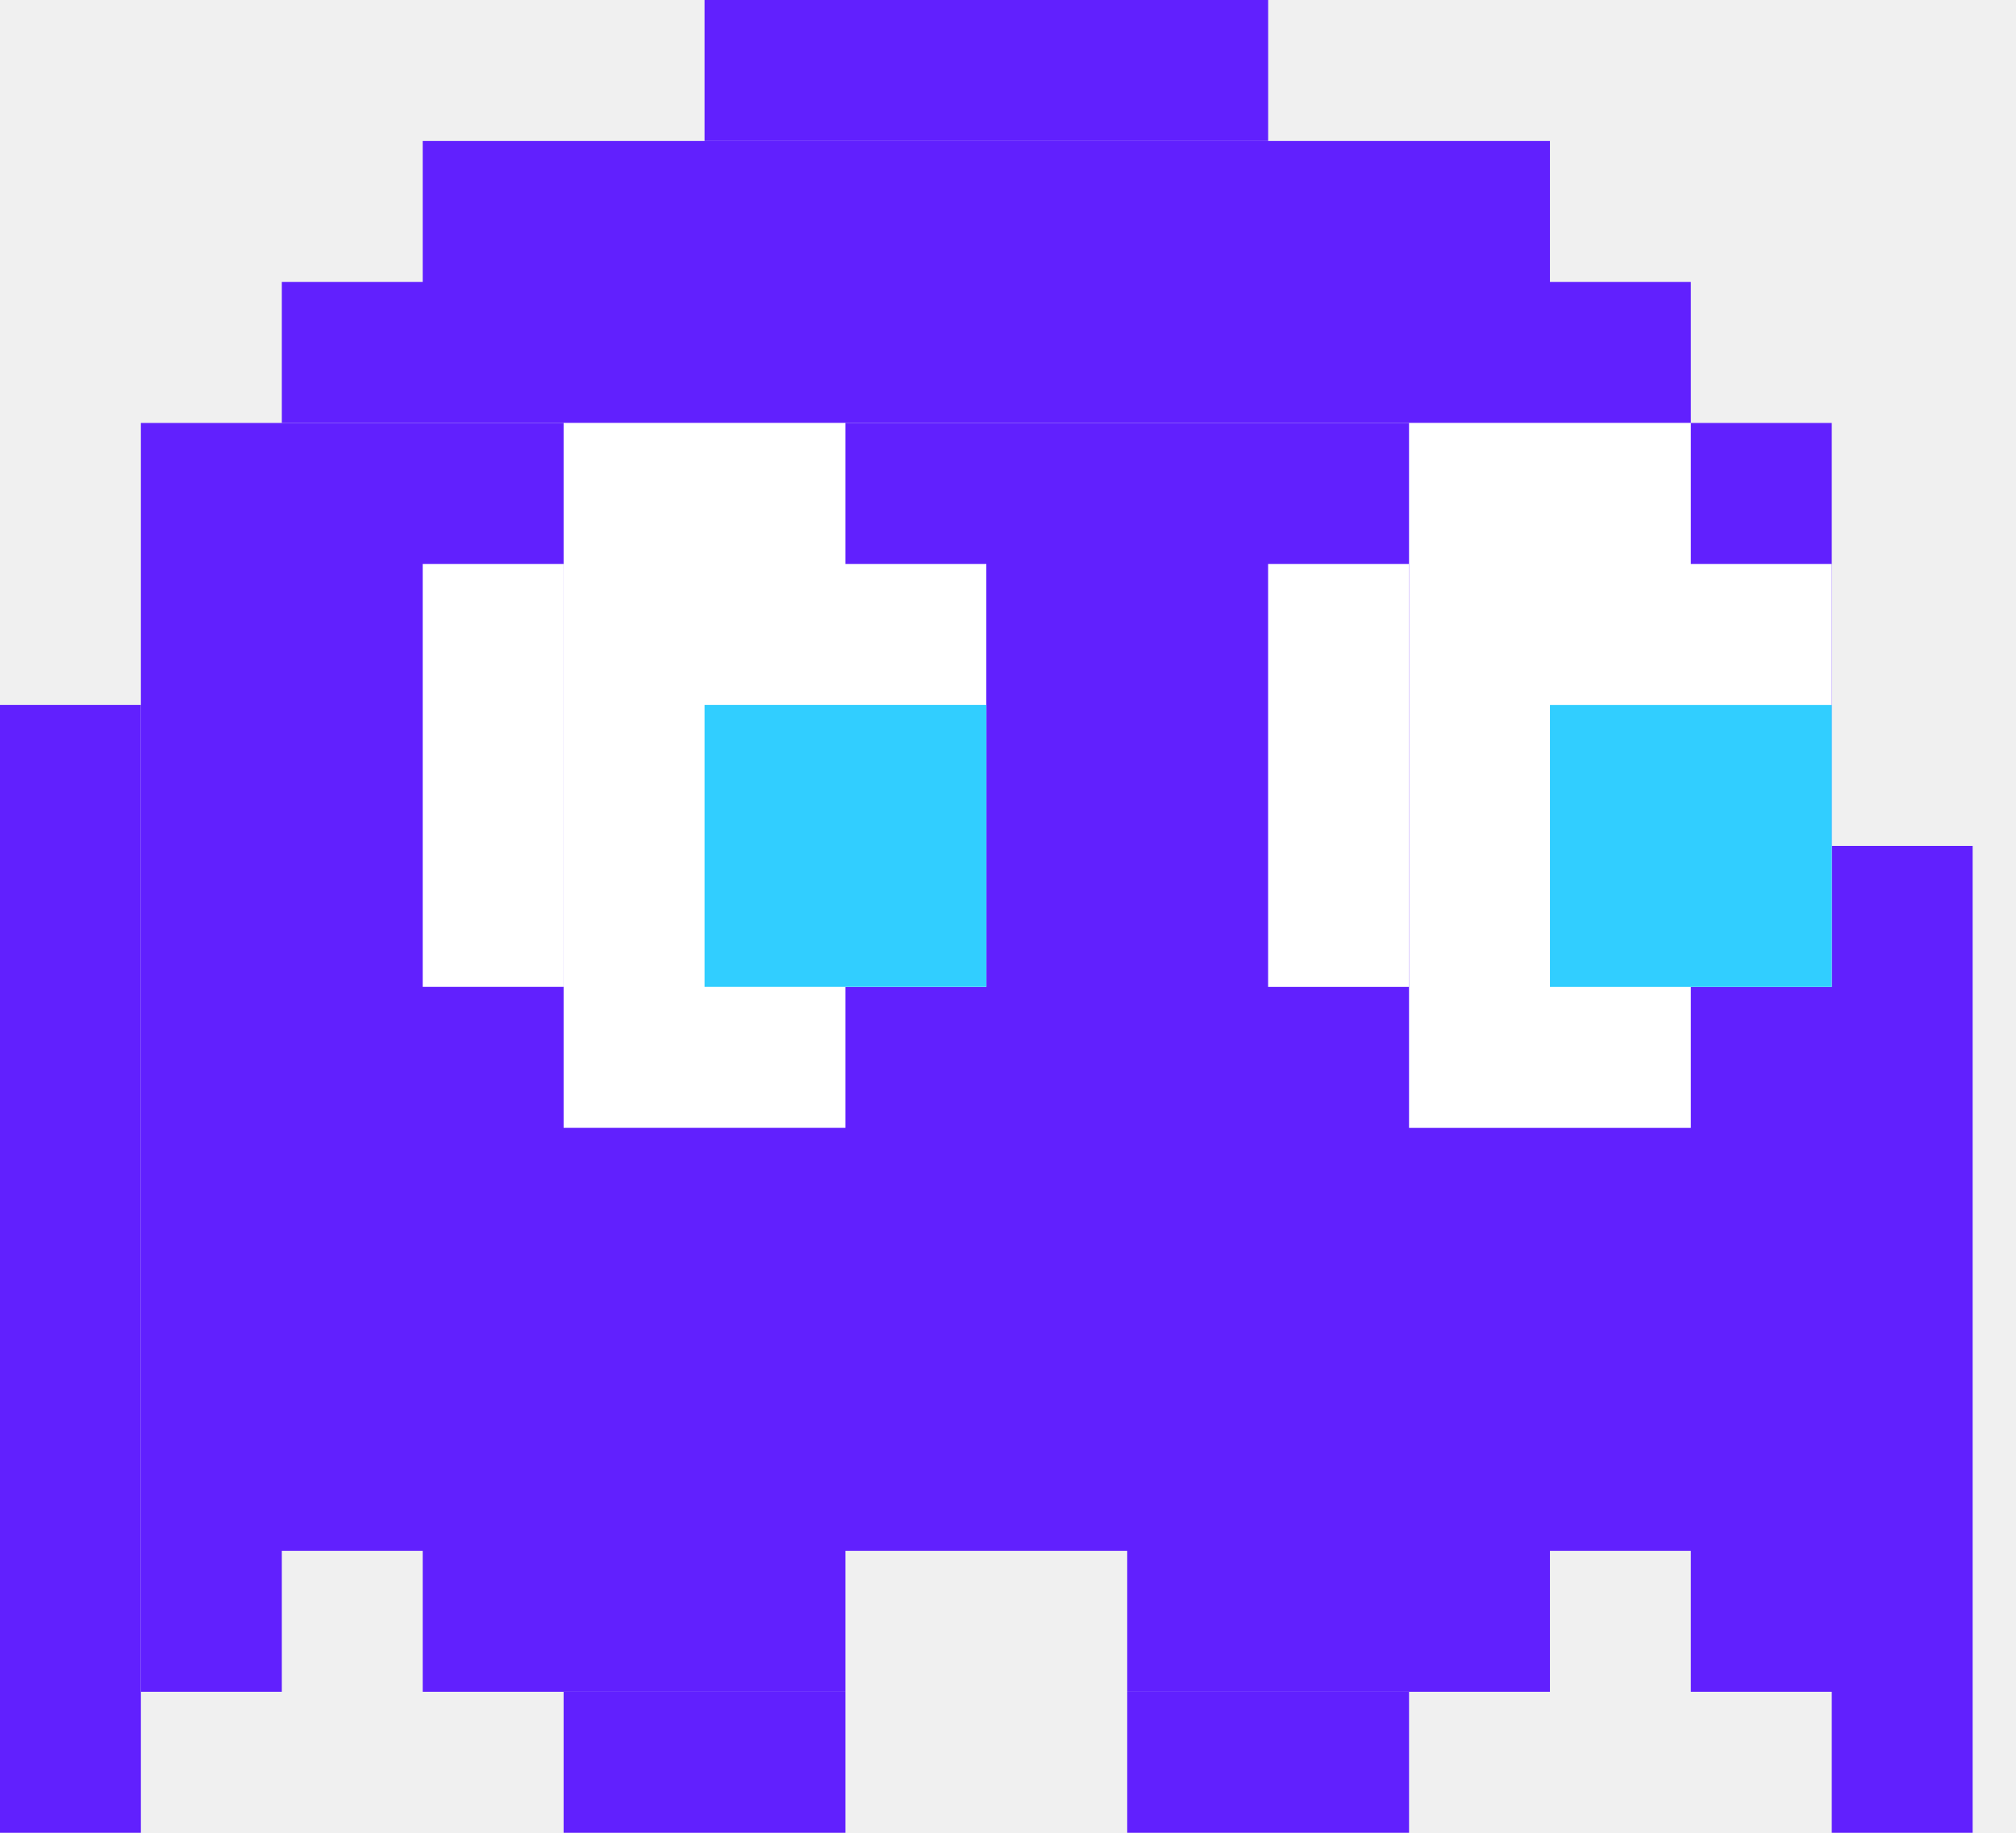
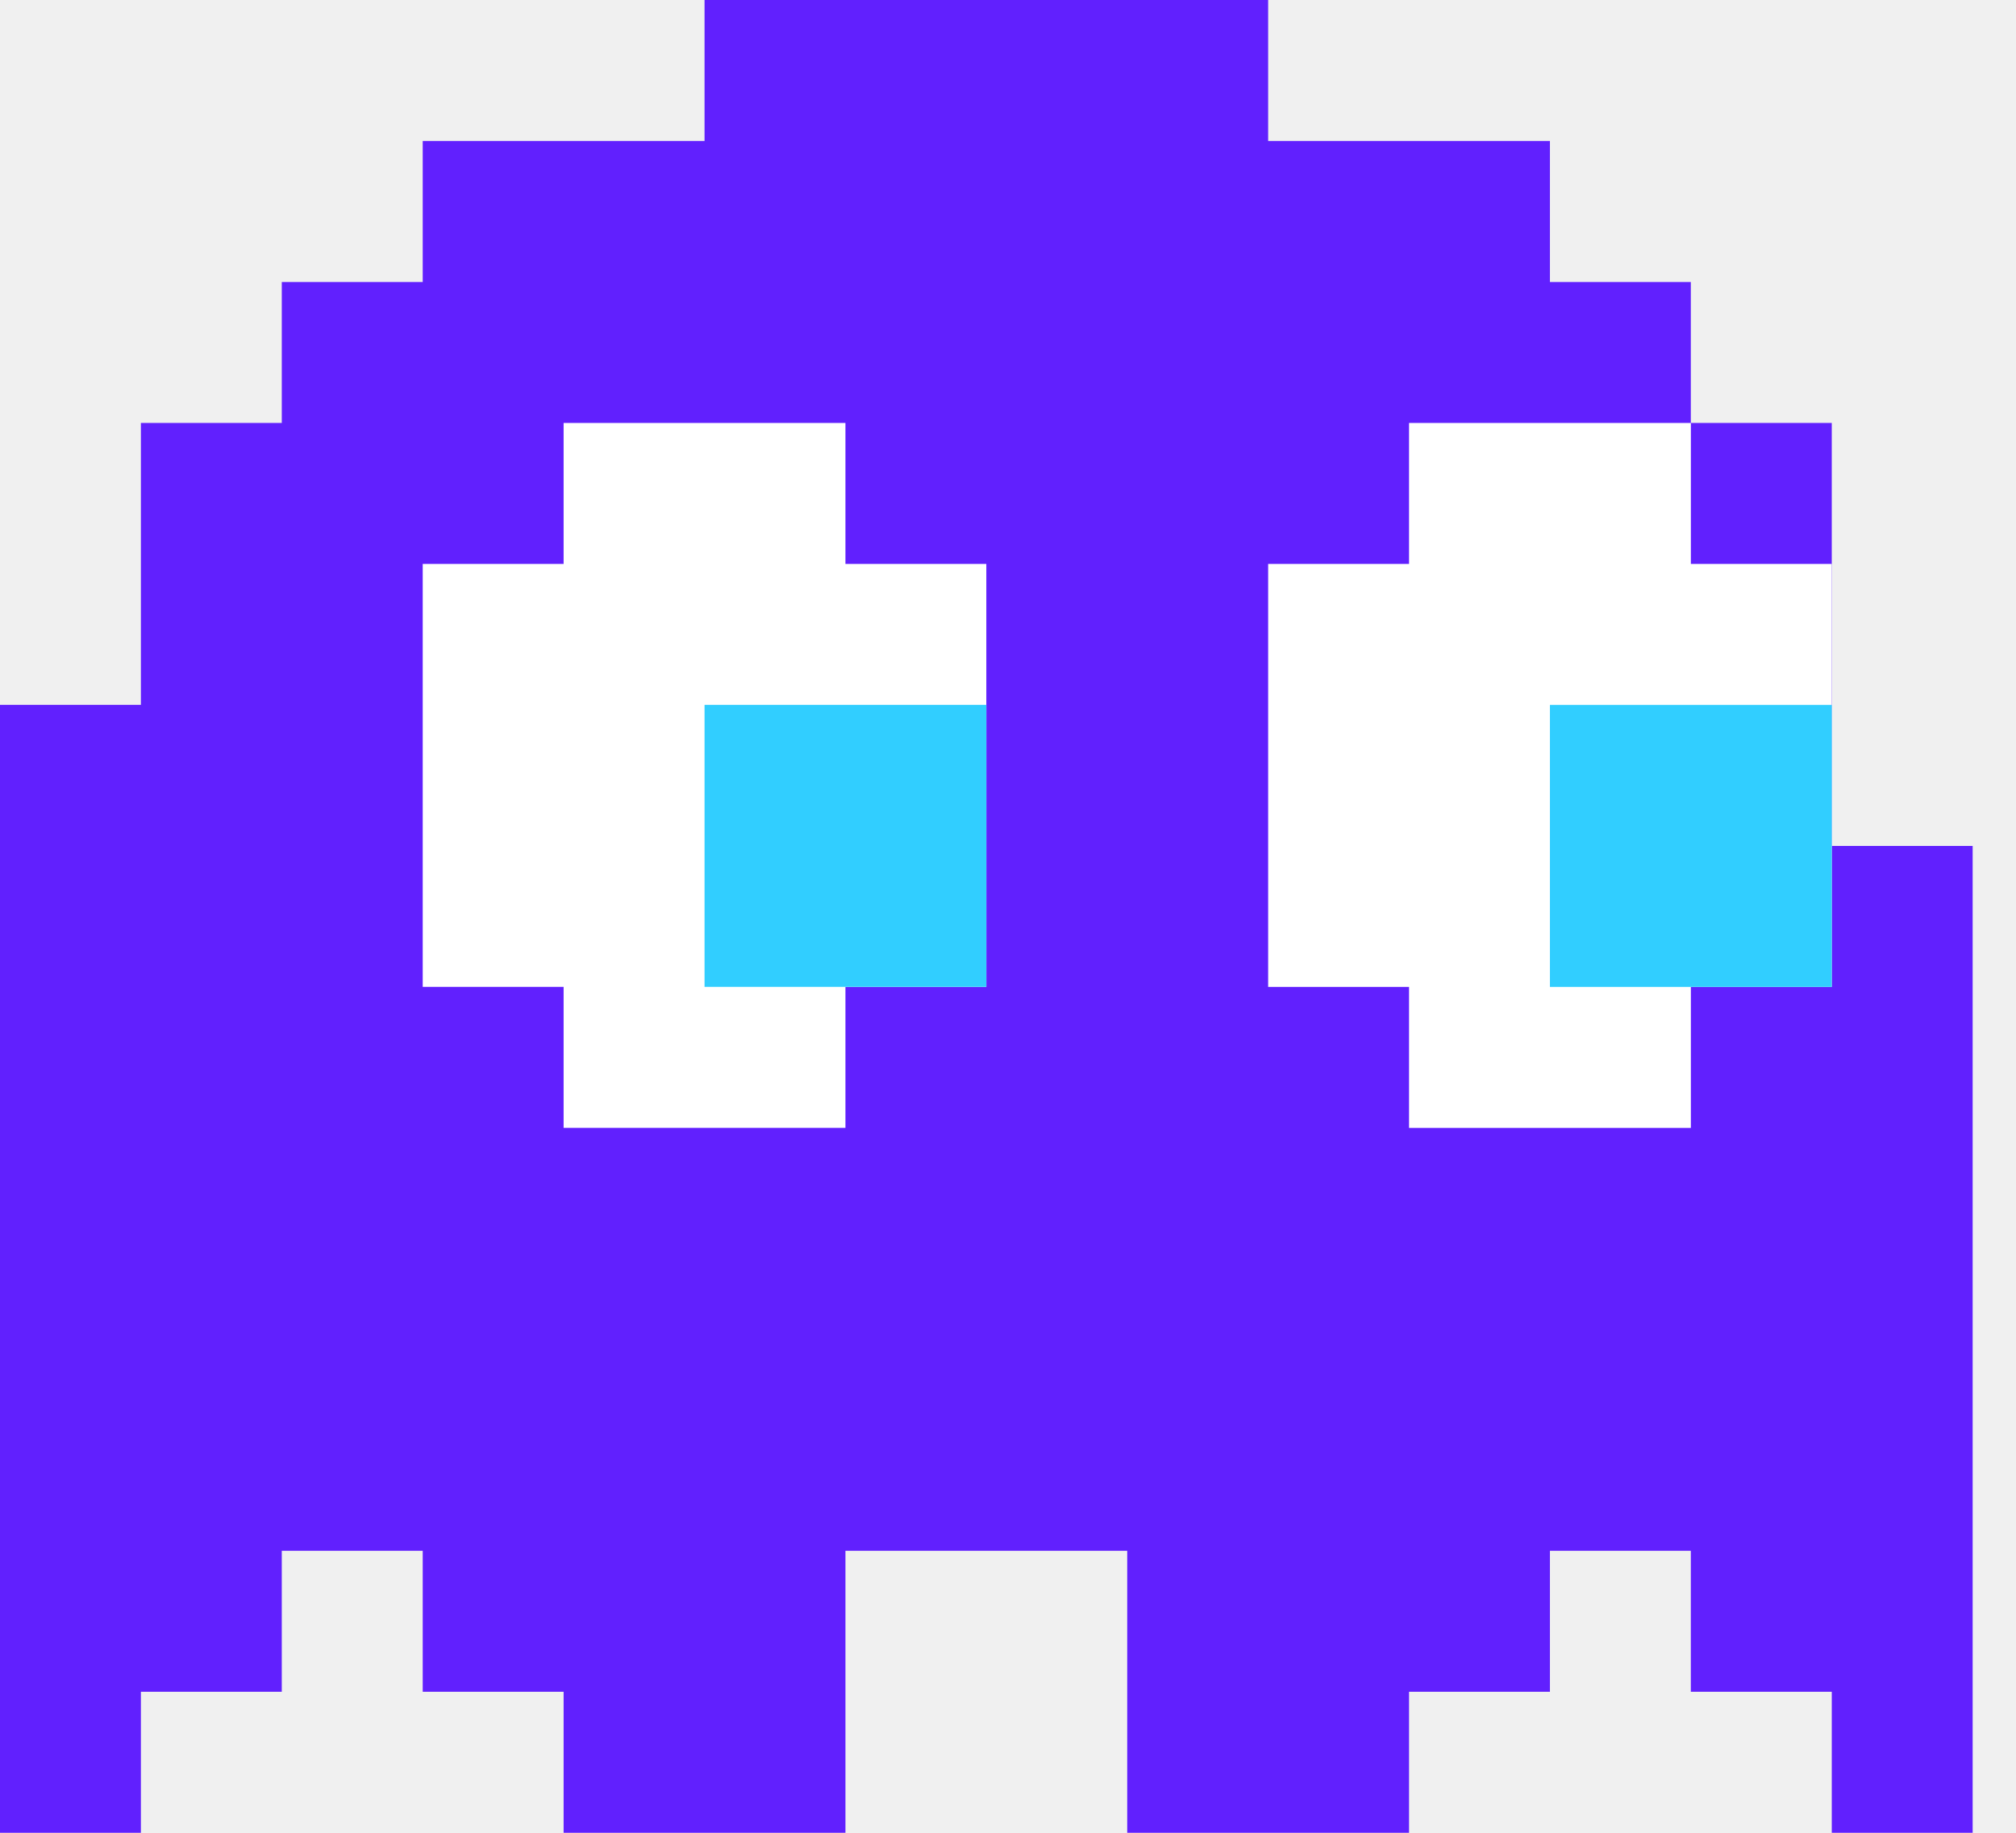
<svg xmlns="http://www.w3.org/2000/svg" width="44" height="40" viewBox="0 0 44 40" fill="none">
-   <path d="M27.678 0H15.377V3.077H27.678V0Z" fill="#6120FE" />
-   <path d="M33.828 3.077H9.226V6.154H6.151V9.231H36.903V6.154H33.828V3.077Z" fill="#6120FE" />
-   <path d="M39.979 9.231H3.075V36.923H6.151V33.846H9.226V36.923H18.452V33.846H24.602V36.923H33.828V33.846H36.903V36.923H39.979L39.979 33.846V40H43.054V18.462H39.979V9.231Z" fill="#6120FE" />
-   <path d="M0 15.384H3.075V40H0V15.384Z" fill="#6120FE" />
-   <path d="M12.301 36.923L18.452 36.923L18.452 40H12.301V36.923Z" fill="#6120FE" />
-   <path d="M30.753 36.923L24.602 36.923V40H30.753V36.923Z" fill="#6120FE" />
-   <path d="M12.301 9.231H18.452V12.308H21.527V21.539H18.452V24.615H12.301V9.231Z" fill="white" />
-   <path d="M9.226 12.308H12.301V21.538H9.226V12.308Z" fill="white" />
-   <rect x="15.377" y="15.384" width="6.151" height="6.154" fill="#31CEFF" />
-   <path d="M30.753 9.231H36.903V12.308H39.979V21.539H36.903V24.616H30.753V9.231Z" fill="white" />
-   <path d="M27.677 12.308H30.753V21.539H27.677V12.308Z" fill="white" />
-   <rect x="33.828" y="15.385" width="6.151" height="6.154" fill="#31CEFF" />
+   <g clip-path="url(#clip0)">
+     <path d="M27.678 0H15.377V3.077H9.226V6.154H6.15V9.231H3.075V15.384H0V40H3.075V36.923H6.15V33.846H9.226V36.923H12.301V40H18.452L18.452 33.846H24.602L24.602 40H30.753V36.923H33.828V33.846H36.903V36.923H39.979L39.979 40H43.054V18.462H39.979V9.231H36.903V6.154H33.828V3.077H27.678V0Z" fill="#6120FE" />
+     <path d="M18.452 9.231H12.301V12.308H9.226V21.538H12.301V24.615H18.452V21.539H21.527V12.308H18.452V9.231Z" fill="white" />
+     <path d="M21.527 15.384H15.377V21.538H21.527V15.384Z" fill="#31CEFF" />
+     <path d="M36.904 9.231H30.753V12.308H27.678V21.539H30.753V24.616H36.904V21.539H39.979V12.308H36.904V9.231Z" fill="white" />
+     <path d="M39.979 15.385H33.828V21.539H39.979V15.385Z" fill="#31CEFF" />
+   </g>
+   <defs>
+     <clipPath id="clip0">
+       <rect width="44" height="40" fill="white" />
+     </clipPath>
+   </defs>
</svg>
